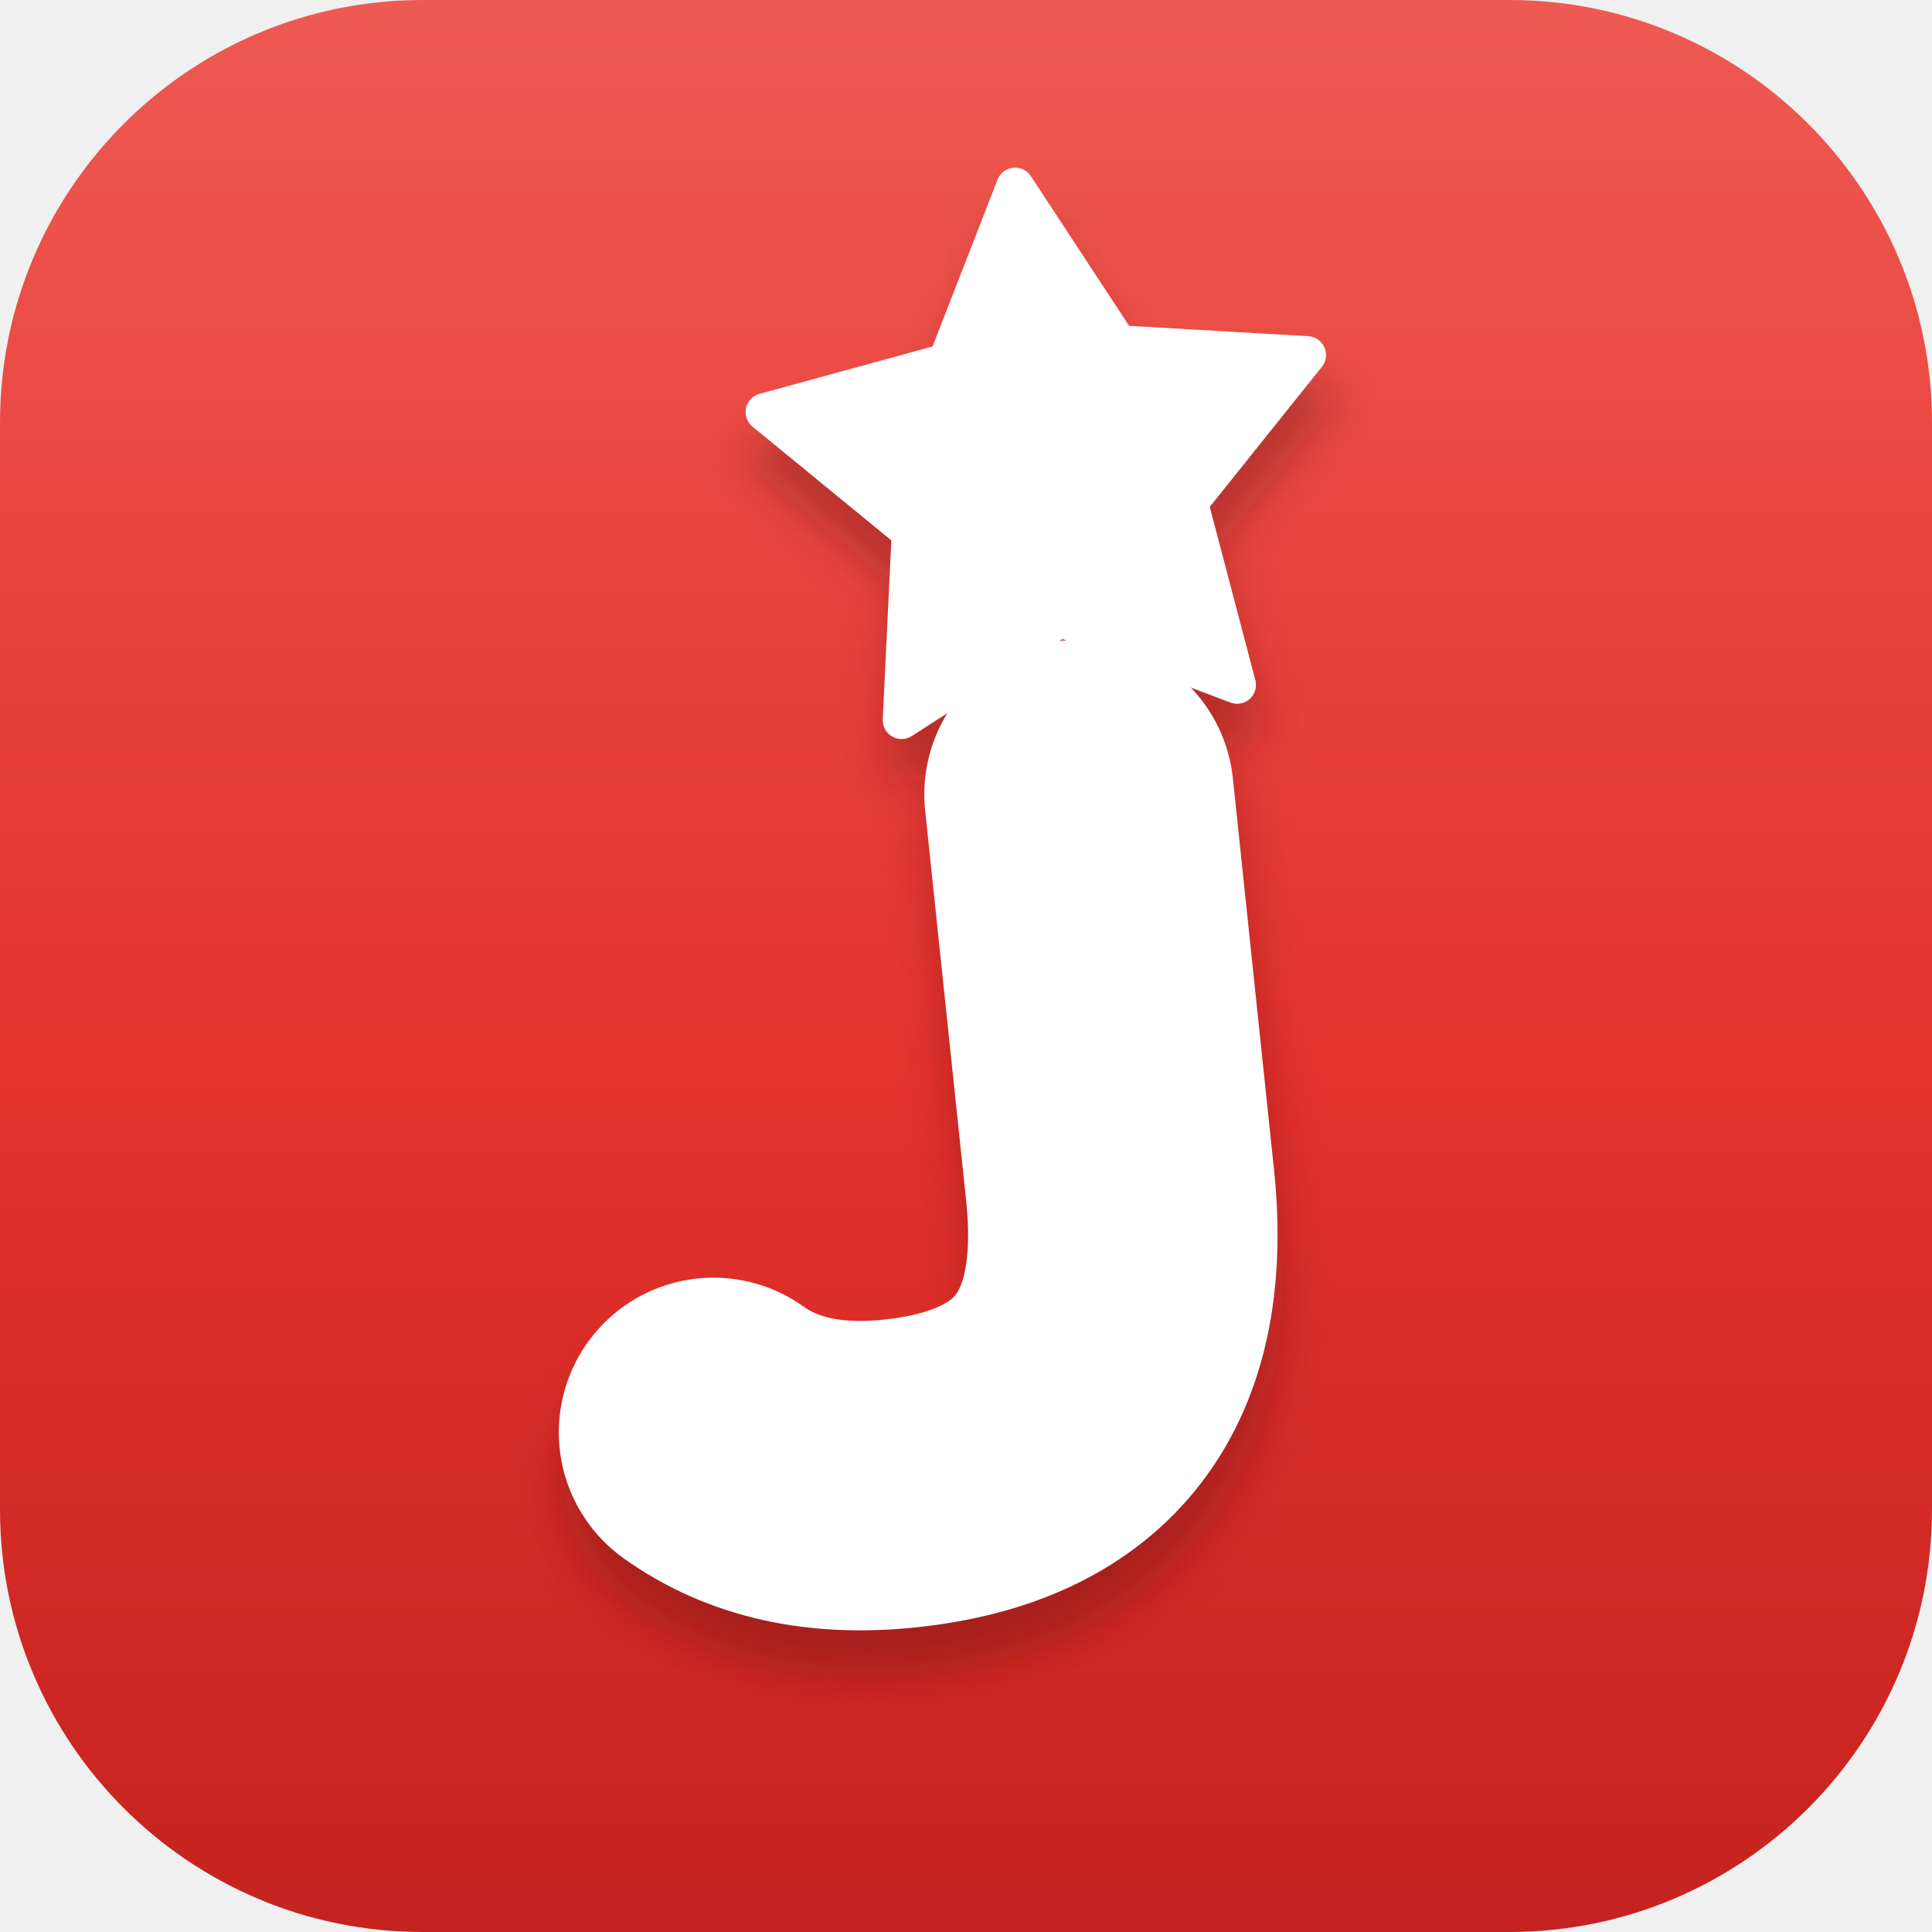
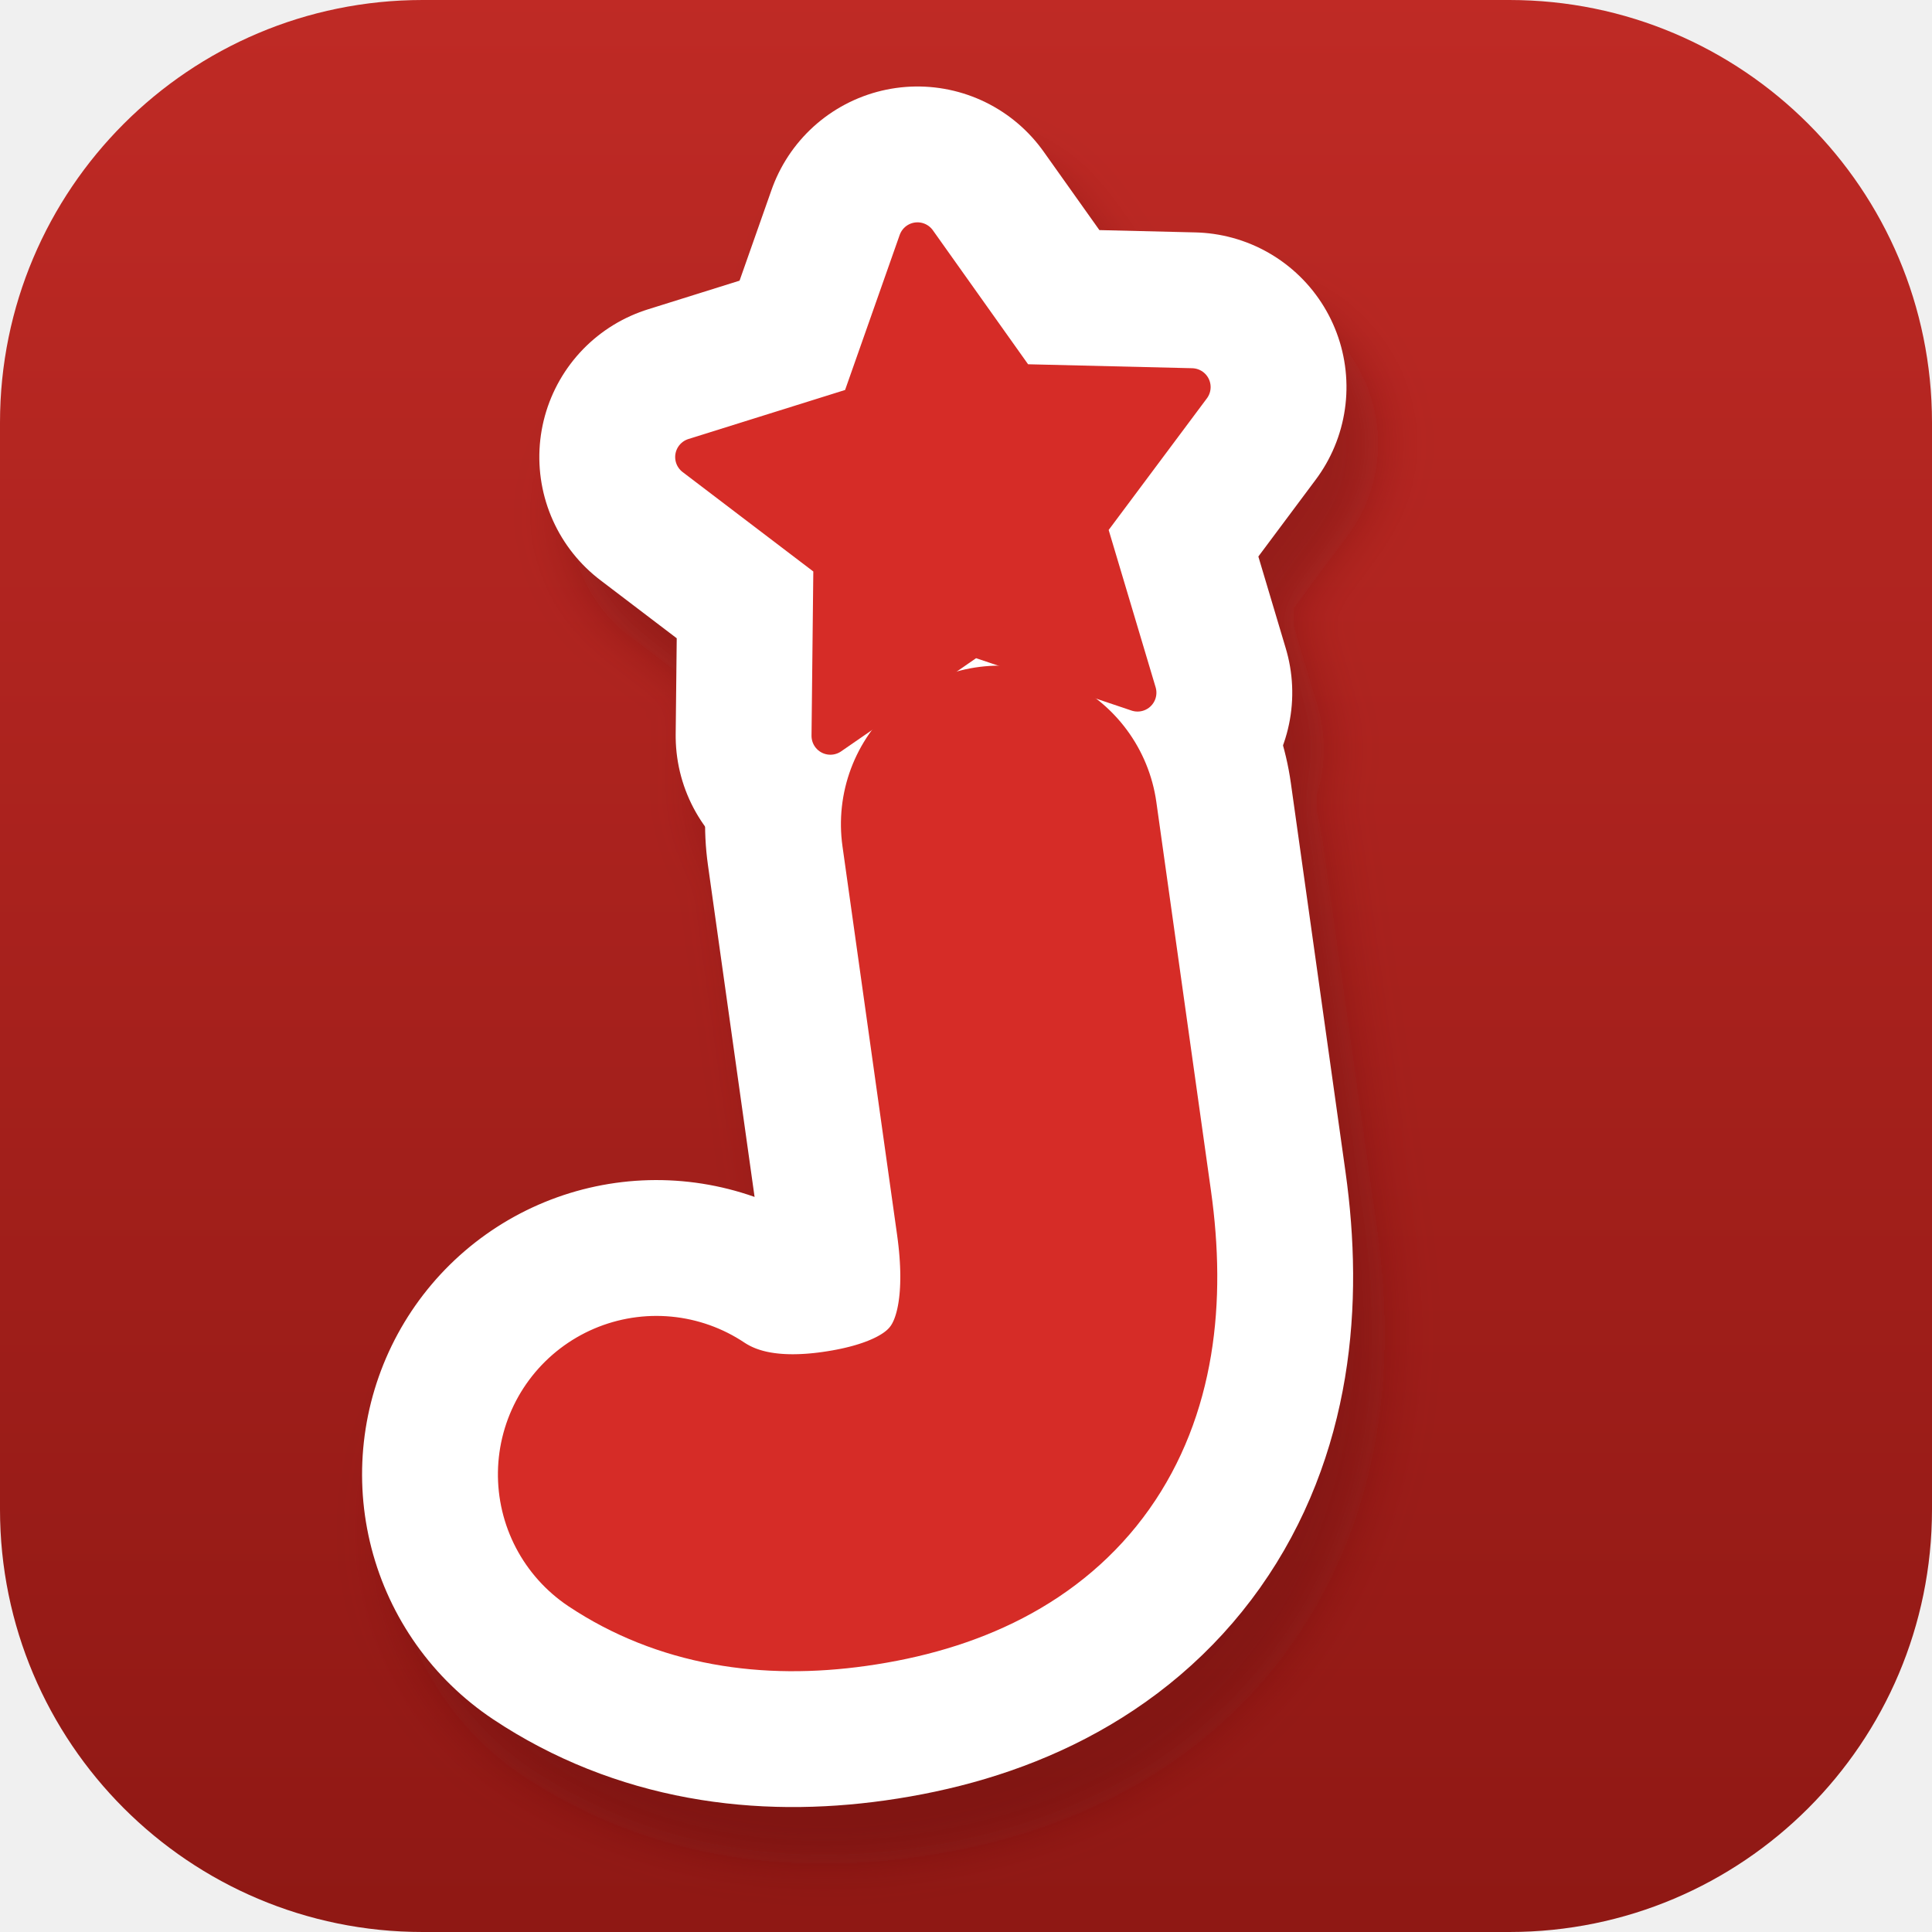
<svg xmlns="http://www.w3.org/2000/svg" viewBox="0 0 512 512">
  <defs>
    <linearGradient id="red" x1="0" y1="0" x2="0" y2="1">
-       <stop offset="0" stop-color="#ee5a52" />
-       <stop offset="0.55" stop-color="#e5322d" />
-       <stop offset="1" stop-color="#c4231f" />
+       <stop offset="0" stop-color="#bf2a25" />
+       <stop offset="1" stop-color="#8f1814" />
    </linearGradient>
    <filter id="lift" x="-30%" y="-30%" width="160%" height="170%">
      <feGaussianBlur stdDeviation="6" />
    </filter>
    <clipPath id="corner">
      <rect width="512" height="512" rx="112" />
    </clipPath>
  </defs>
  <g clip-path="url(#corner)">
    <rect width="512" height="512" fill="url(#red)" />
  </g>
-   <g transform="translate(256 256) scale(1) translate(-256 -256) rotate(-6 256 270)">
-     <g opacity="0.35" filter="url(#lift)" transform="translate(0 12)">
-       <path d="M292 214 V318 Q292 388 226 388 Q196 388 178 372" fill="none" stroke="#5c0d0b" stroke-width="82" stroke-linecap="round" stroke-linejoin="round" />
-       <path d="M292.0 52.0L314.9 96.4L364.3 104.5L329.1 140.1L336.7 189.5L292.0 167.0L247.3 189.5L254.9 140.1L219.7 104.5L269.1 96.4Z" fill="#5c0d0b" stroke="#5c0d0b" stroke-width="10" stroke-linejoin="round" />
+   <g transform="translate(256 256) scale(1) translate(-256 -256) rotate(-8 256 256) translate(-22 6)">
+     <g opacity="0.32" filter="url(#lift)" transform="translate(6 16)">
+       <path d="M292 214 V318 Q292 388 226 388 Q196 388 178 372" fill="none" stroke="#5c0d0b" stroke-width="156" stroke-linecap="round" stroke-linejoin="round" />
+       <path d="M292.0 58.0L313.2 98.9L358.6 106.4L326.2 139.1L333.1 184.6L292.0 164.0L250.9 184.6L257.8 139.1L225.4 106.4L270.8 98.9Z" fill="#5c0d0b" stroke="#5c0d0b" stroke-width="82" stroke-linejoin="round" />
    </g>
-     <path d="M292 214 V318 Q292 388 226 388 Q196 388 178 372" fill="none" stroke="#ffffff" stroke-width="82" stroke-linecap="round" stroke-linejoin="round" />
-     <path d="M292.0 52.0L314.9 96.4L364.3 104.5L329.1 140.1L336.7 189.5L292.0 167.0L247.3 189.5L254.9 140.1L219.7 104.5L269.1 96.4Z" fill="#ffffff" stroke="#ffffff" stroke-width="10" stroke-linejoin="round" />
+     <path d="M292 214 V318 Q292 388 226 388 Q196 388 178 372" fill="none" stroke="#ffffff" stroke-width="156" stroke-linecap="round" stroke-linejoin="round" />
+     <path d="M292.0 58.0L313.2 98.9L358.6 106.4L326.2 139.1L333.1 184.6L292.0 164.0L250.9 184.6L257.8 139.1L225.4 106.4L270.8 98.9Z" fill="#ffffff" stroke="#ffffff" stroke-width="82" stroke-linejoin="round" />
+     <path d="M292 214 V318 Q292 388 226 388 Q196 388 178 372" fill="none" stroke="#d62c27" stroke-width="84" stroke-linecap="round" stroke-linejoin="round" />
+     <path d="M292.0 58.0L313.2 98.9L358.6 106.4L326.2 139.1L333.1 184.6L292.0 164.0L250.9 184.6L257.8 139.1L225.4 106.4L270.8 98.9Z" fill="#d62c27" stroke="#d62c27" stroke-width="10" stroke-linejoin="round" />
  </g>
</svg>
